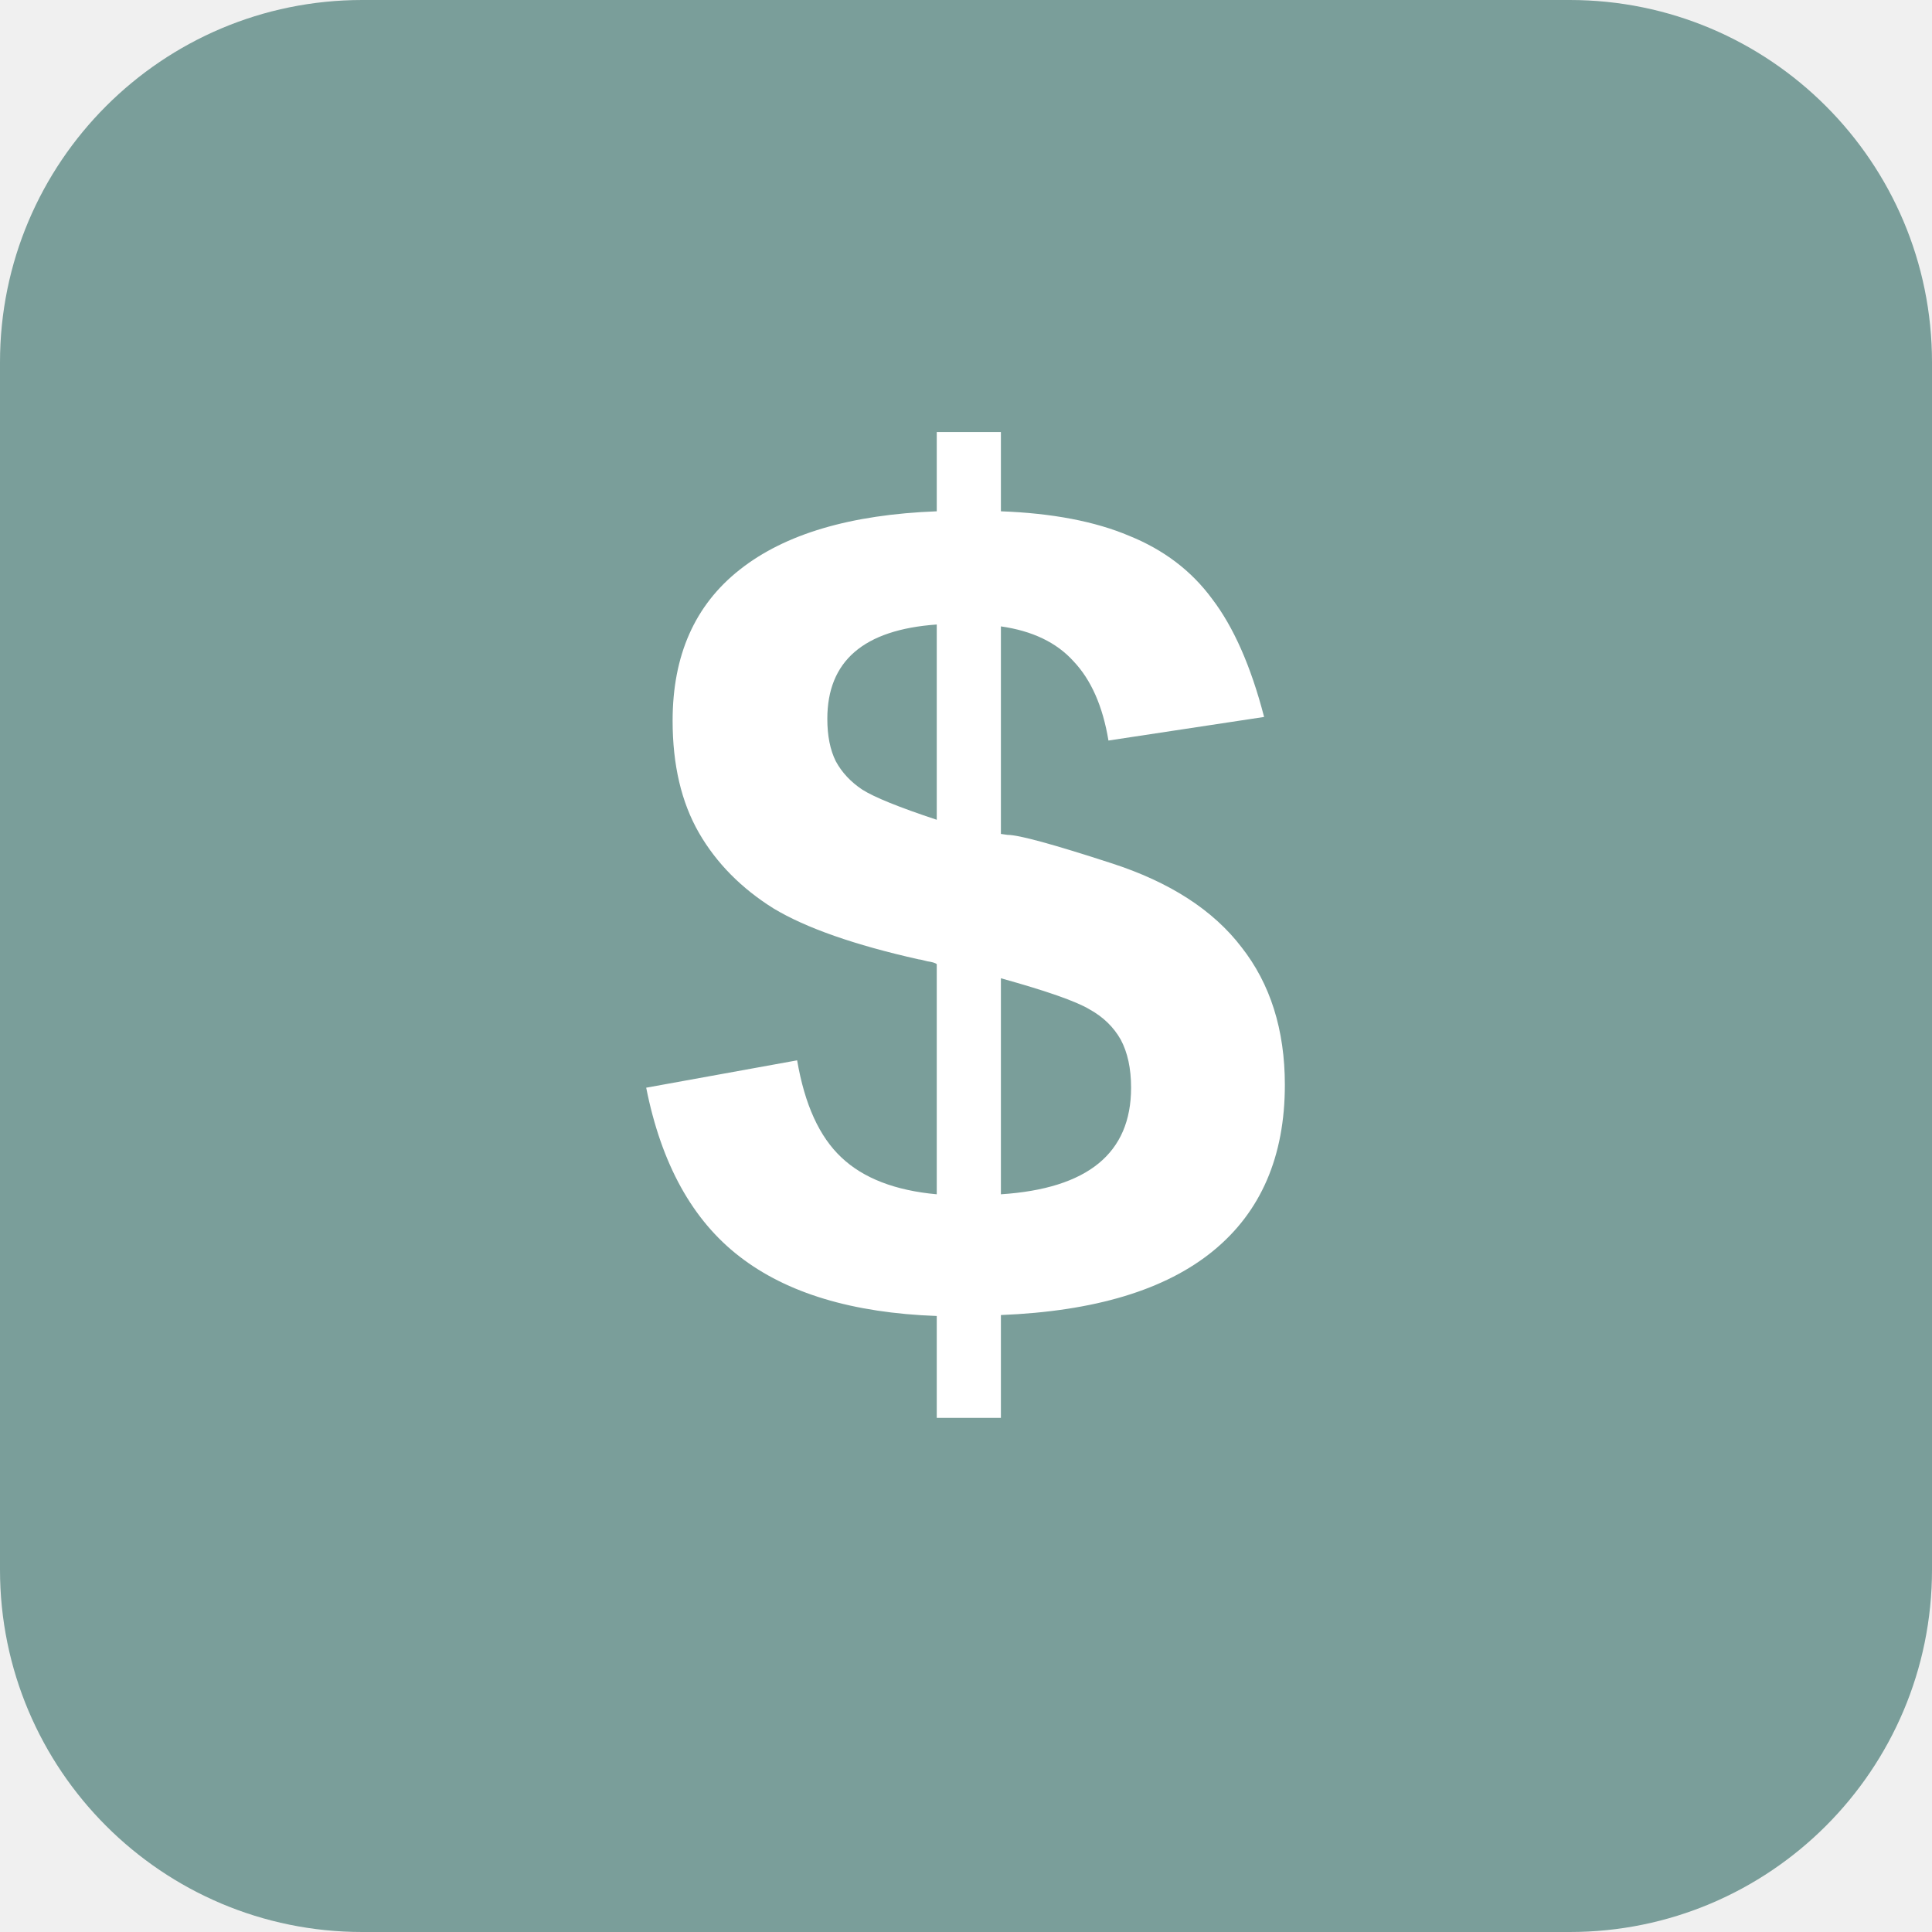
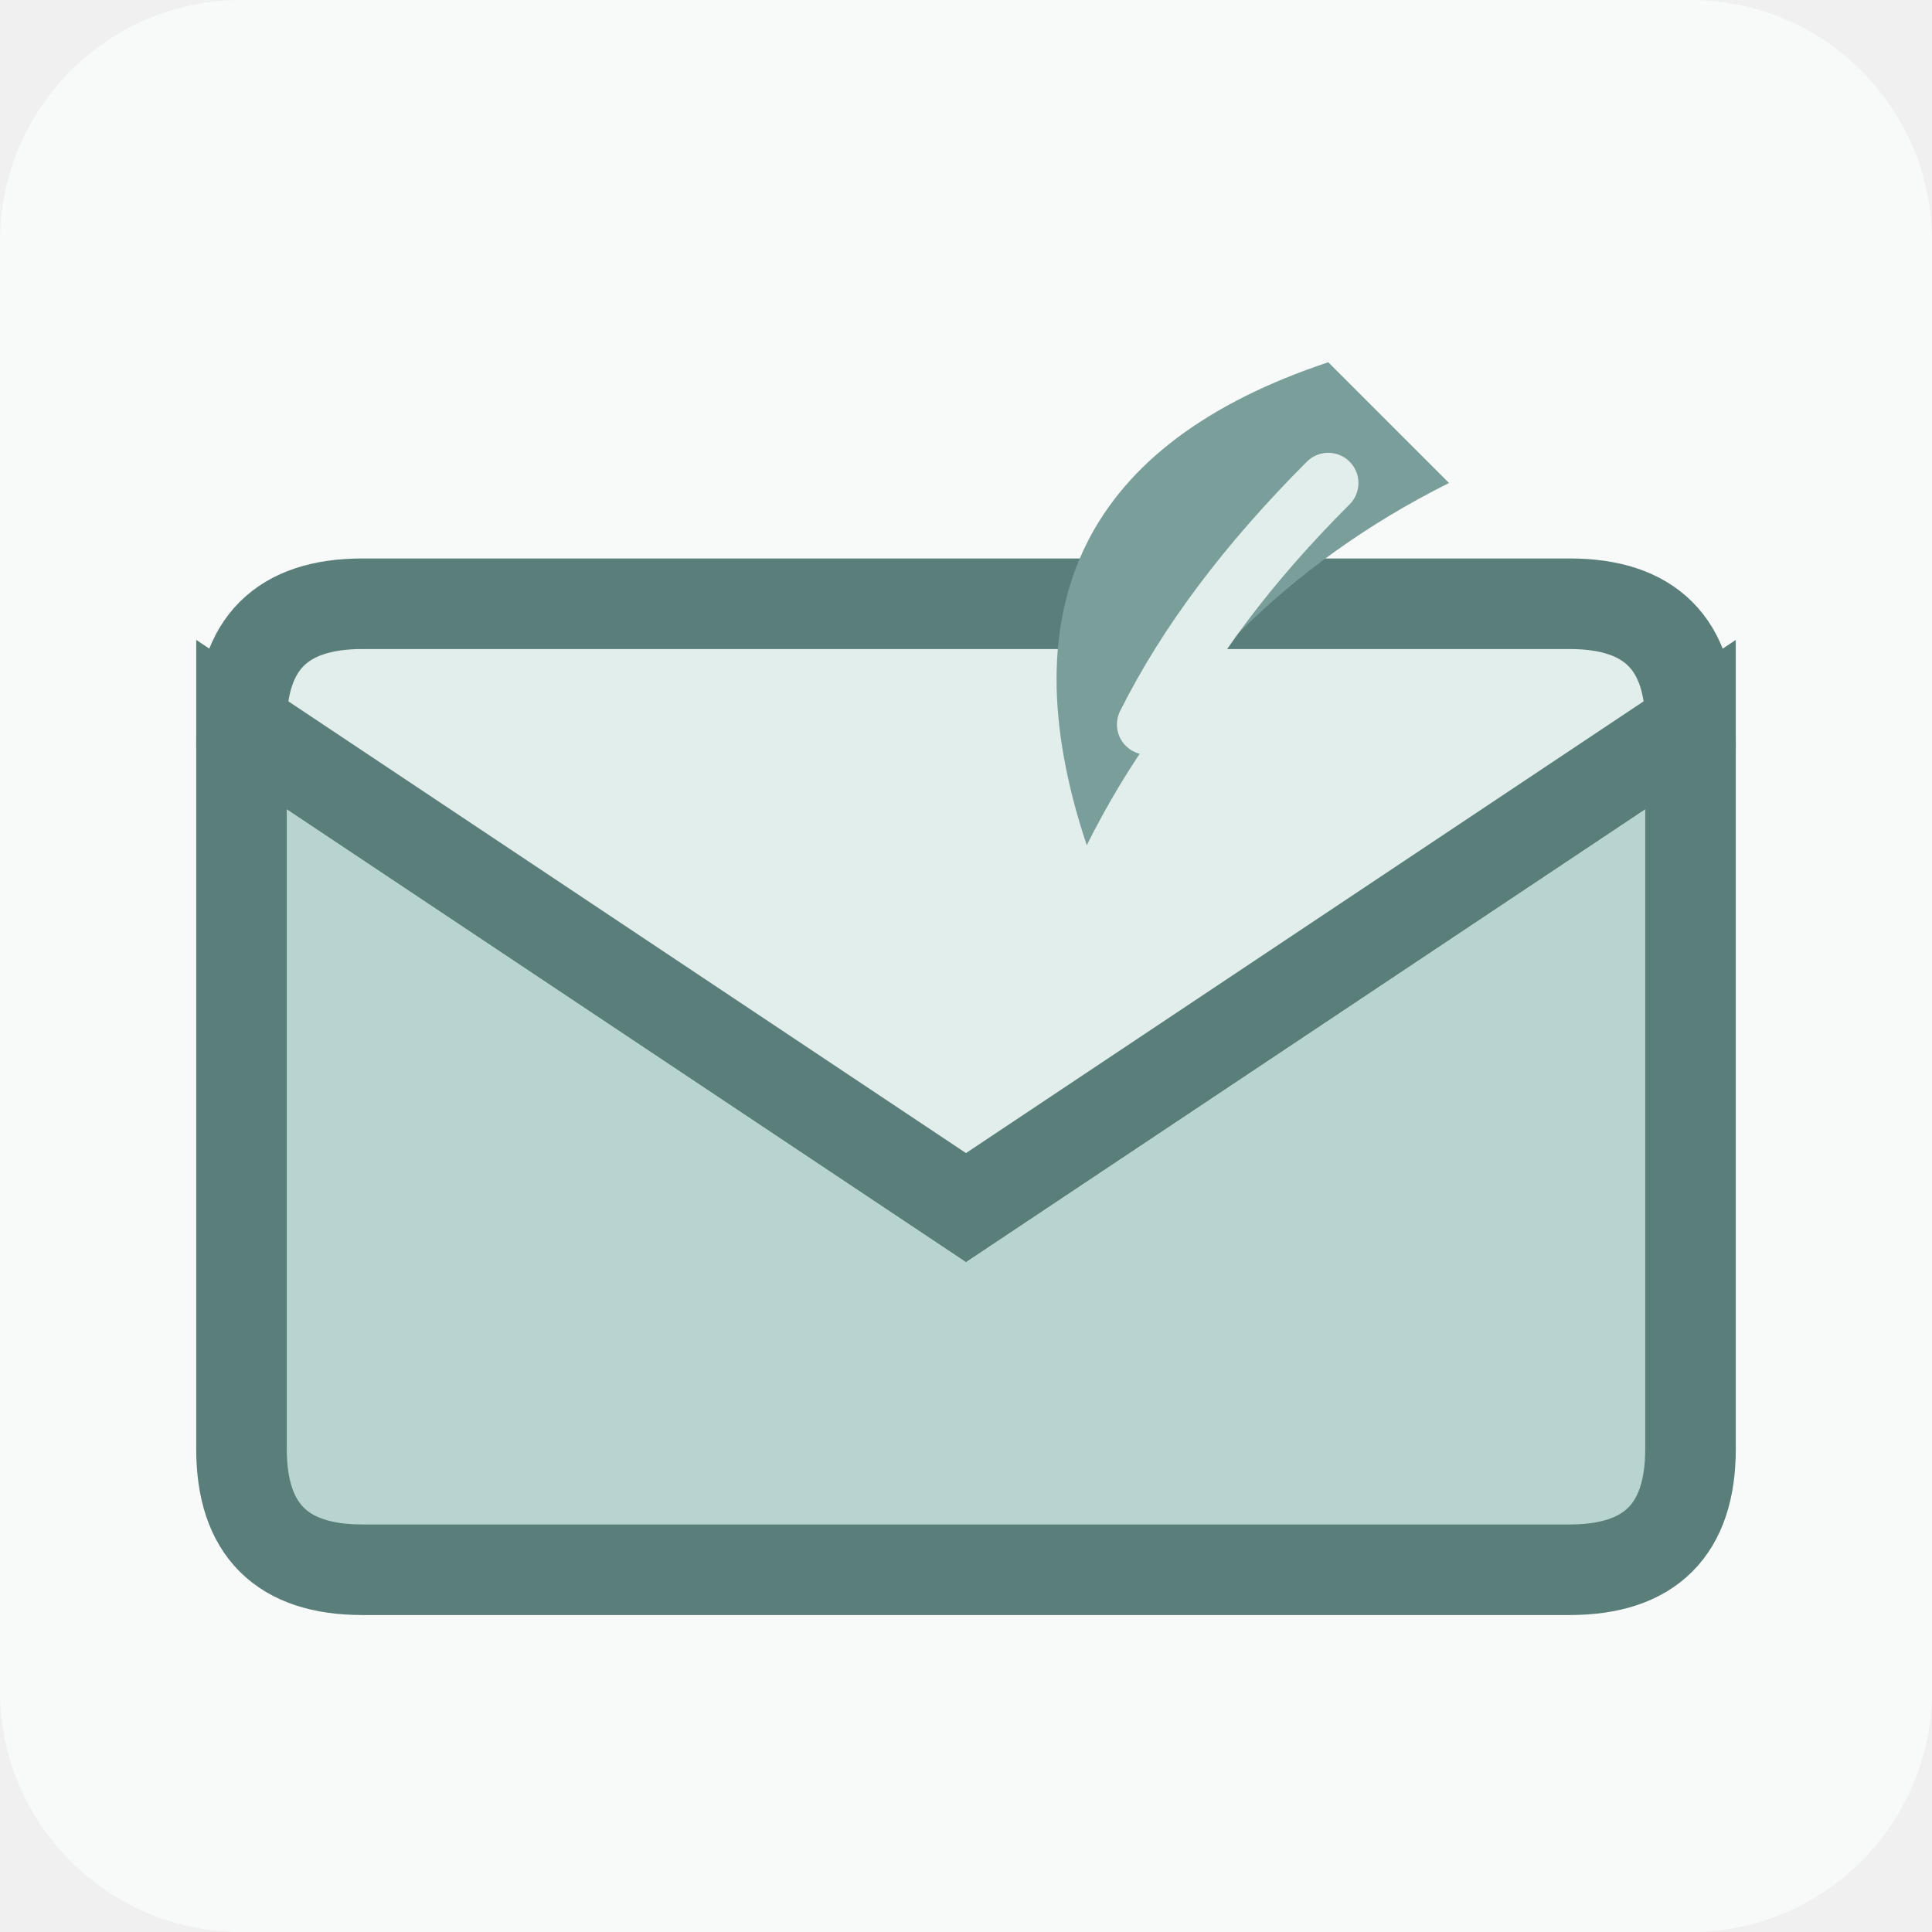
<svg xmlns="http://www.w3.org/2000/svg" viewBox="0 0 32 32">
-   <rect width="32" height="32" rx="6" fill="#7A9E9A" />
-   <text x="16" y="22" font-family="Arial, sans-serif" font-size="20" font-weight="bold" fill="white" text-anchor="middle">$</text>
+   <rect width="32" height="32" rx="4" fill="#F8FAF9" />
+   <path d="M4 12 L4 24 Q4 26 6 26 L26 26 Q28 26 28 24 L28 12 L16 20 L4 12 Z" fill="#B8D4D0" stroke="#5A7E7A" stroke-width="1.5" />
+   <path d="M4 12 Q4 10 6 10 L26 10 Q28 10 28 12 L16 20 Z" fill="#E2EEEC" stroke="#5A7E7A" stroke-width="1.5" />
+   <path d="M22 6 Q16 8 18 14 Q20 10 24 8 Q22 6 22 6 Z" fill="#7A9E9A" />
+   <path d="M19 12 Q20 10 22 8" stroke="#E2EEEC" stroke-width="1" fill="none" stroke-linecap="round" />
</svg>
